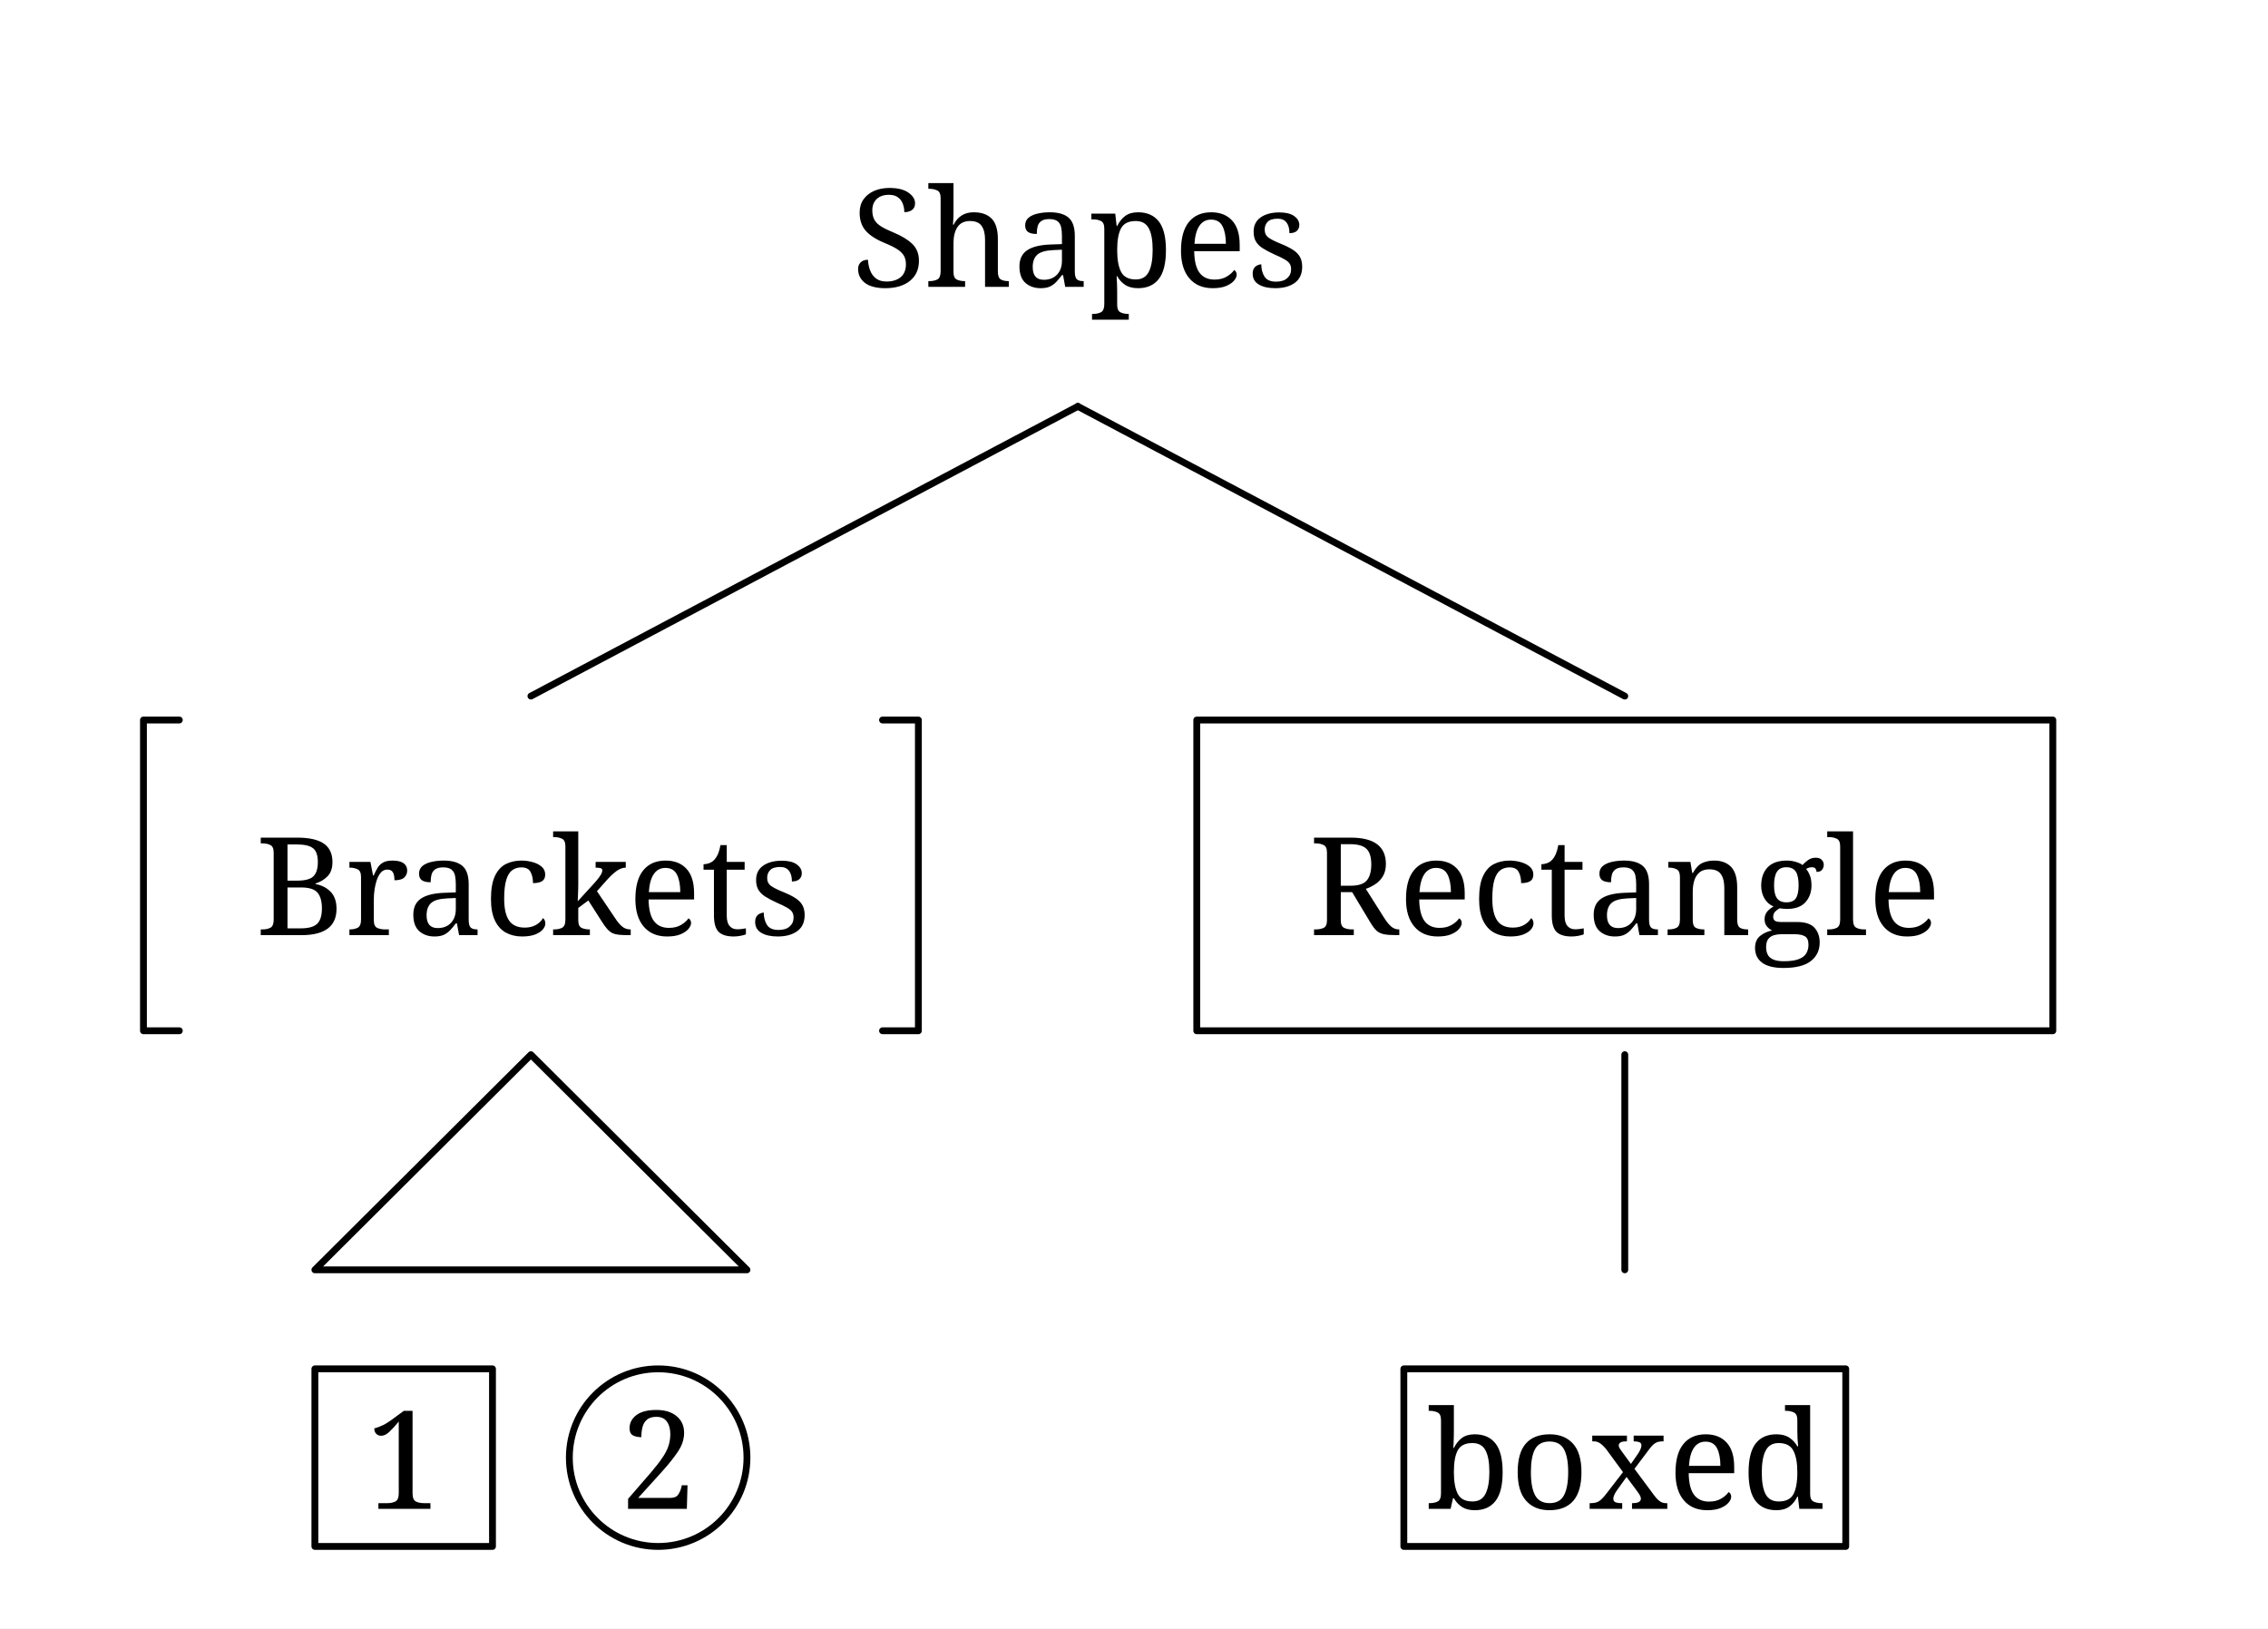
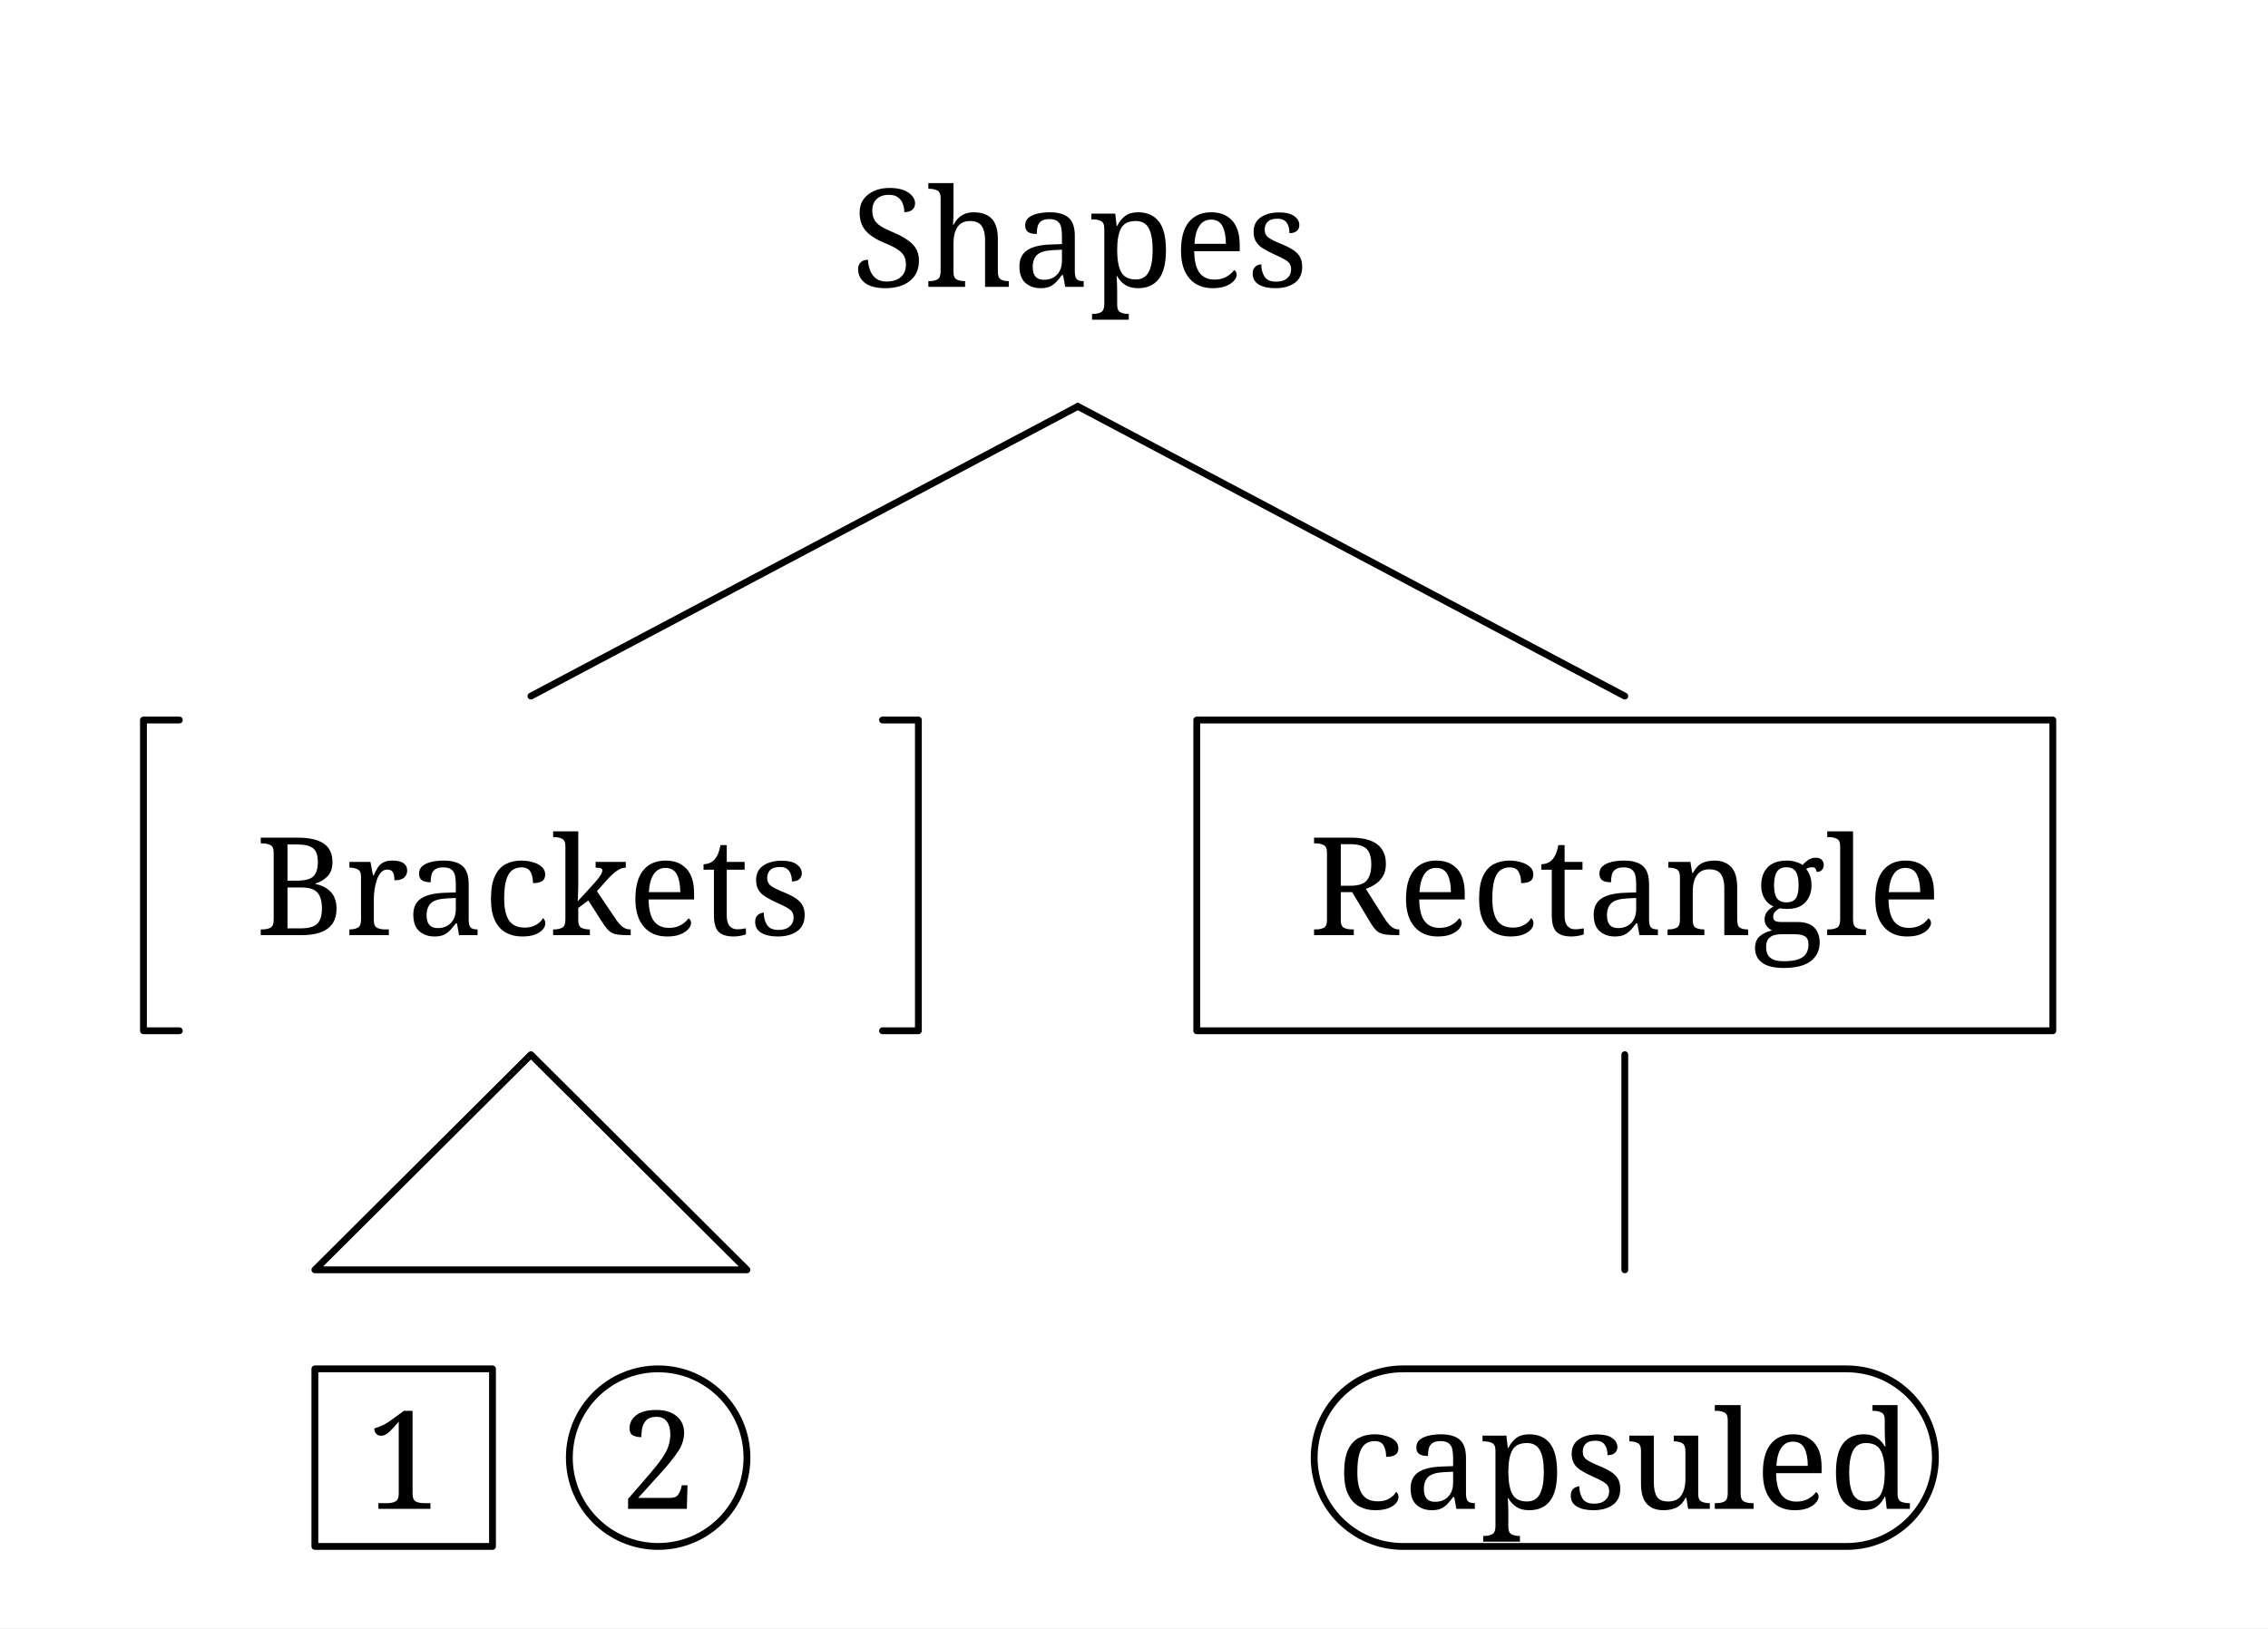
<svg xmlns="http://www.w3.org/2000/svg" width="531.2" height="381.472" viewBox="-16.8, 0, 531.2, 381.472" version="1.1">
  <defs>
    <marker id="arrow" markerUnits="userSpaceOnUse" viewBox="0 0 10 10" refX="10" refY="5" markerWidth="16.8" markerHeight="16.8" orient="auto">
      <path d="M 0 0 L 10 5 L 0 10" fill="black" />
    </marker>
    <marker id="arrowBackward" markerUnits="userSpaceOnUse" viewBox="0 0 10 10" refX="5" refY="5" markerWidth="16.8" markerHeight="16.8" orient="auto">
      <path d="M 0 0 L 10 5 L 0 10 z" fill="black" />
    </marker>
    <marker id="arrowForward" markerUnits="userSpaceOnUse" viewBox="0 0 10 10" refX="5" refY="5" markerWidth="16.8" markerHeight="16.8" orient="auto">
      <path d="M 10 0 L 0 5 L 10 10 z" fill="black" />
    </marker>
    <marker id="arrowBothways" markerUnits="userSpaceOnUse" viewBox="0 0 30 10" refX="15" refY="5" markerWidth="50.4" markerHeight="16.8" orient="auto">
      <path d="M 0 5 L 10 0 L 10 5 L 20 5 L 20 0 L 30 5 L 20 10 L 20 5 L 10 5 L 10 10 z" fill="black" />
    </marker>
    <pattern id="hatchBlack" x="10" y="10" width="10.0" height="10.0" patternUnits="userSpaceOnUse" patternTransform="rotate(45)">
      <line x1="0" y="0" x2="0" y2="10.0" stroke="black" stroke-width="4.0" />
    </pattern>
    <pattern id="hatchForNode" x="10" y="10" width="10.0" height="10.0" patternUnits="userSpaceOnUse" patternTransform="rotate(45)">
      <line x1="0" y="0" x2="0" y2="10.0" stroke="black" stroke-width="4.0" />
    </pattern>
    <pattern id="hatchForLeaf" x="10" y="10" width="10.0" height="10.0" patternUnits="userSpaceOnUse" patternTransform="rotate(45)">
      <line x1="0" y="0" x2="0" y2="10.0" stroke="black" stroke-width="4.0" />
    </pattern>
  </defs>
  <rect x="-16.8" y="0" width="531.2" height="381.472" stroke="none" fill="white" />
  <text white-space="pre" alignment-baseline="text-top" style="fill: black; storoke-width: 0; font-size: 32px;" x="182.65" y="67.2">
    <tspan x="182.65" y="67.2" style="" text-decoration="" font-family="'Noto Serif', 'Noto Serif JP', 'Noto Serif CJK JP', 'Noto Naskh Arabic', 'Noto Sans Arabic', 'Noto Serif Hebrew', 'Noto Serif Devanagari', 'Noto Serif Thai', 'Noto Serif Khmer', 'DejaVu Serif', 'Noto Sans Math', OpenMoji, 'OpenMoji Color', 'OpenMoji Black', 'Noto Emoji', serif">Shapes</tspan>
  </text>
  <text white-space="pre" alignment-baseline="text-top" style="fill: black; storoke-width: 0; font-size: 32px;" x="43.05" y="219.072">
    <tspan x="43.05" y="219.072" style="" text-decoration="" font-family="'Noto Serif', 'Noto Serif JP', 'Noto Serif CJK JP', 'Noto Naskh Arabic', 'Noto Sans Arabic', 'Noto Serif Hebrew', 'Noto Serif Devanagari', 'Noto Serif Thai', 'Noto Serif Khmer', 'DejaVu Serif', 'Noto Sans Math', OpenMoji, 'OpenMoji Color', 'OpenMoji Black', 'Noto Emoji', serif">Brackets</tspan>
  </text>
  <text white-space="pre" alignment-baseline="text-top" style="fill: black; storoke-width: 0; font-size: 32px;" x="56.95" y="353.472">
    <tspan x="68.75" y="353.472" style="" text-decoration="" font-family="'Noto Serif', 'Noto Serif JP', 'Noto Serif CJK JP', 'Noto Naskh Arabic', 'Noto Sans Arabic', 'Noto Serif Hebrew', 'Noto Serif Devanagari', 'Noto Serif Thai', 'Noto Serif Khmer', 'DejaVu Serif', 'Noto Sans Math', OpenMoji, 'OpenMoji Color', 'OpenMoji Black', 'Noto Emoji', serif">1</tspan>
    <tspan x="98.55" y="353.472" style="" text-decoration="" font-family="'Noto Serif', 'Noto Serif JP', 'Noto Serif CJK JP', 'Noto Naskh Arabic', 'Noto Sans Arabic', 'Noto Serif Hebrew', 'Noto Serif Devanagari', 'Noto Serif Thai', 'Noto Serif Khmer', 'DejaVu Serif', 'Noto Sans Math', OpenMoji, 'OpenMoji Color', 'OpenMoji Black', 'Noto Emoji', serif">
      <tspan style="fill:none;">￭</tspan>
    </tspan>
    <tspan x="128.35" y="353.472" style="" text-decoration="" font-family="'Noto Serif', 'Noto Serif JP', 'Noto Serif CJK JP', 'Noto Naskh Arabic', 'Noto Sans Arabic', 'Noto Serif Hebrew', 'Noto Serif Devanagari', 'Noto Serif Thai', 'Noto Serif Khmer', 'DejaVu Serif', 'Noto Sans Math', OpenMoji, 'OpenMoji Color', 'OpenMoji Black', 'Noto Emoji', serif">2</tspan>
  </text>
  <text white-space="pre" alignment-baseline="text-top" style="fill: black; storoke-width: 0; font-size: 32px;" x="289.75" y="219.072">
    <tspan x="289.75" y="219.072" style="" text-decoration="" font-family="'Noto Serif', 'Noto Serif JP', 'Noto Serif CJK JP', 'Noto Naskh Arabic', 'Noto Sans Arabic', 'Noto Serif Hebrew', 'Noto Serif Devanagari', 'Noto Serif Thai', 'Noto Serif Khmer', 'DejaVu Serif', 'Noto Sans Math', OpenMoji, 'OpenMoji Color', 'OpenMoji Black', 'Noto Emoji', serif">Rectangle</tspan>
  </text>
-   <text white-space="pre" alignment-baseline="text-top" style="fill: black; storoke-width: 0; font-size: 32px;" x="312.0" y="353.472">
-     <tspan x="317.25" y="353.472" style="" text-decoration="" font-family="'Noto Serif', 'Noto Serif JP', 'Noto Serif CJK JP', 'Noto Naskh Arabic', 'Noto Sans Arabic', 'Noto Serif Hebrew', 'Noto Serif Devanagari', 'Noto Serif Thai', 'Noto Serif Khmer', 'DejaVu Serif', 'Noto Sans Math', OpenMoji, 'OpenMoji Color', 'OpenMoji Black', 'Noto Emoji', serif">boxed</tspan>
+   <text white-space="pre" alignment-baseline="text-top" style="fill: black; storoke-width: 0; font-size: 32px;" x="291.0" y="353.472">
+     <tspan x="296.25" y="353.472" style="" text-decoration="" font-family="'Noto Serif', 'Noto Serif JP', 'Noto Serif CJK JP', 'Noto Naskh Arabic', 'Noto Sans Arabic', 'Noto Serif Hebrew', 'Noto Serif Devanagari', 'Noto Serif Thai', 'Noto Serif Khmer', 'DejaVu Serif', 'Noto Sans Math', OpenMoji, 'OpenMoji Color', 'OpenMoji Black', 'Noto Emoji', serif">capsuled</tspan>
  </text>
  <line style="fill: none; stroke:black; stroke-width:1.6; stroke-linejoin:round; stroke-linecap:round;" x1="107.55" y1="163.072" x2="235.65" y2="95.2" />
  <line style="fill: none; stroke:black; stroke-width:1.6; stroke-linejoin:round; stroke-linecap:round;" x1="363.75" y1="163.072" x2="235.65" y2="95.2" />
  <polygon style="fill: none; stroke: black; stroke-width:1.6; stroke-linejoin:round;stroke-linecap:round;" points="56.95 297.472 158.15 297.472 107.55 247.072" />
  <line style="fill: none; stroke:black; stroke-width:1.6; stroke-linejoin:round; stroke-linecap:round;" x1="363.75" y1="297.472" x2="363.75" y2="247.072" />
  <polyline style="stroke:black; stroke-width:1.6; fill:none; stroke-linejoin:round; stroke-linecap:round;" points="25.2,168.672 16.8,168.672 16.8,241.472 25.2,241.472" />
  <polyline style="stroke:black; stroke-width:1.6; fill:none; stroke-linejoin:round; stroke-linecap:round;" points="189.9,168.672 198.3,168.672 198.3,241.472 189.9,241.472" />
  <rect style="stroke: black; stroke-linejoin:round; stroke-width:1.6;" x="56.95" y="320.672" width="41.6" height="41.6" fill="none" />
  <rect style="stroke: black; stroke-width:1.6;" x="116.55" y="320.672" rx="20.8" ry="20.8" width="41.6" height="41.6" fill="none" />
  <polygon style="stroke:black; stroke-width:1.6; fill:none; stroke-linejoin:round; stroke-linecap:round;" points="263.5,168.672 464.0,168.672 464.0,241.472 263.5,241.472" />
-   <rect style="stroke: black; stroke-linejoin:round; stroke-width:1.6;" x="312.0" y="320.672" width="103.5" height="41.6" fill="none" />
+   <rect style="stroke: black; stroke-width:1.6;" x="291.0" y="320.672" rx="20.8" ry="20.8" width="145.5" height="41.6" fill="none" />
</svg>
